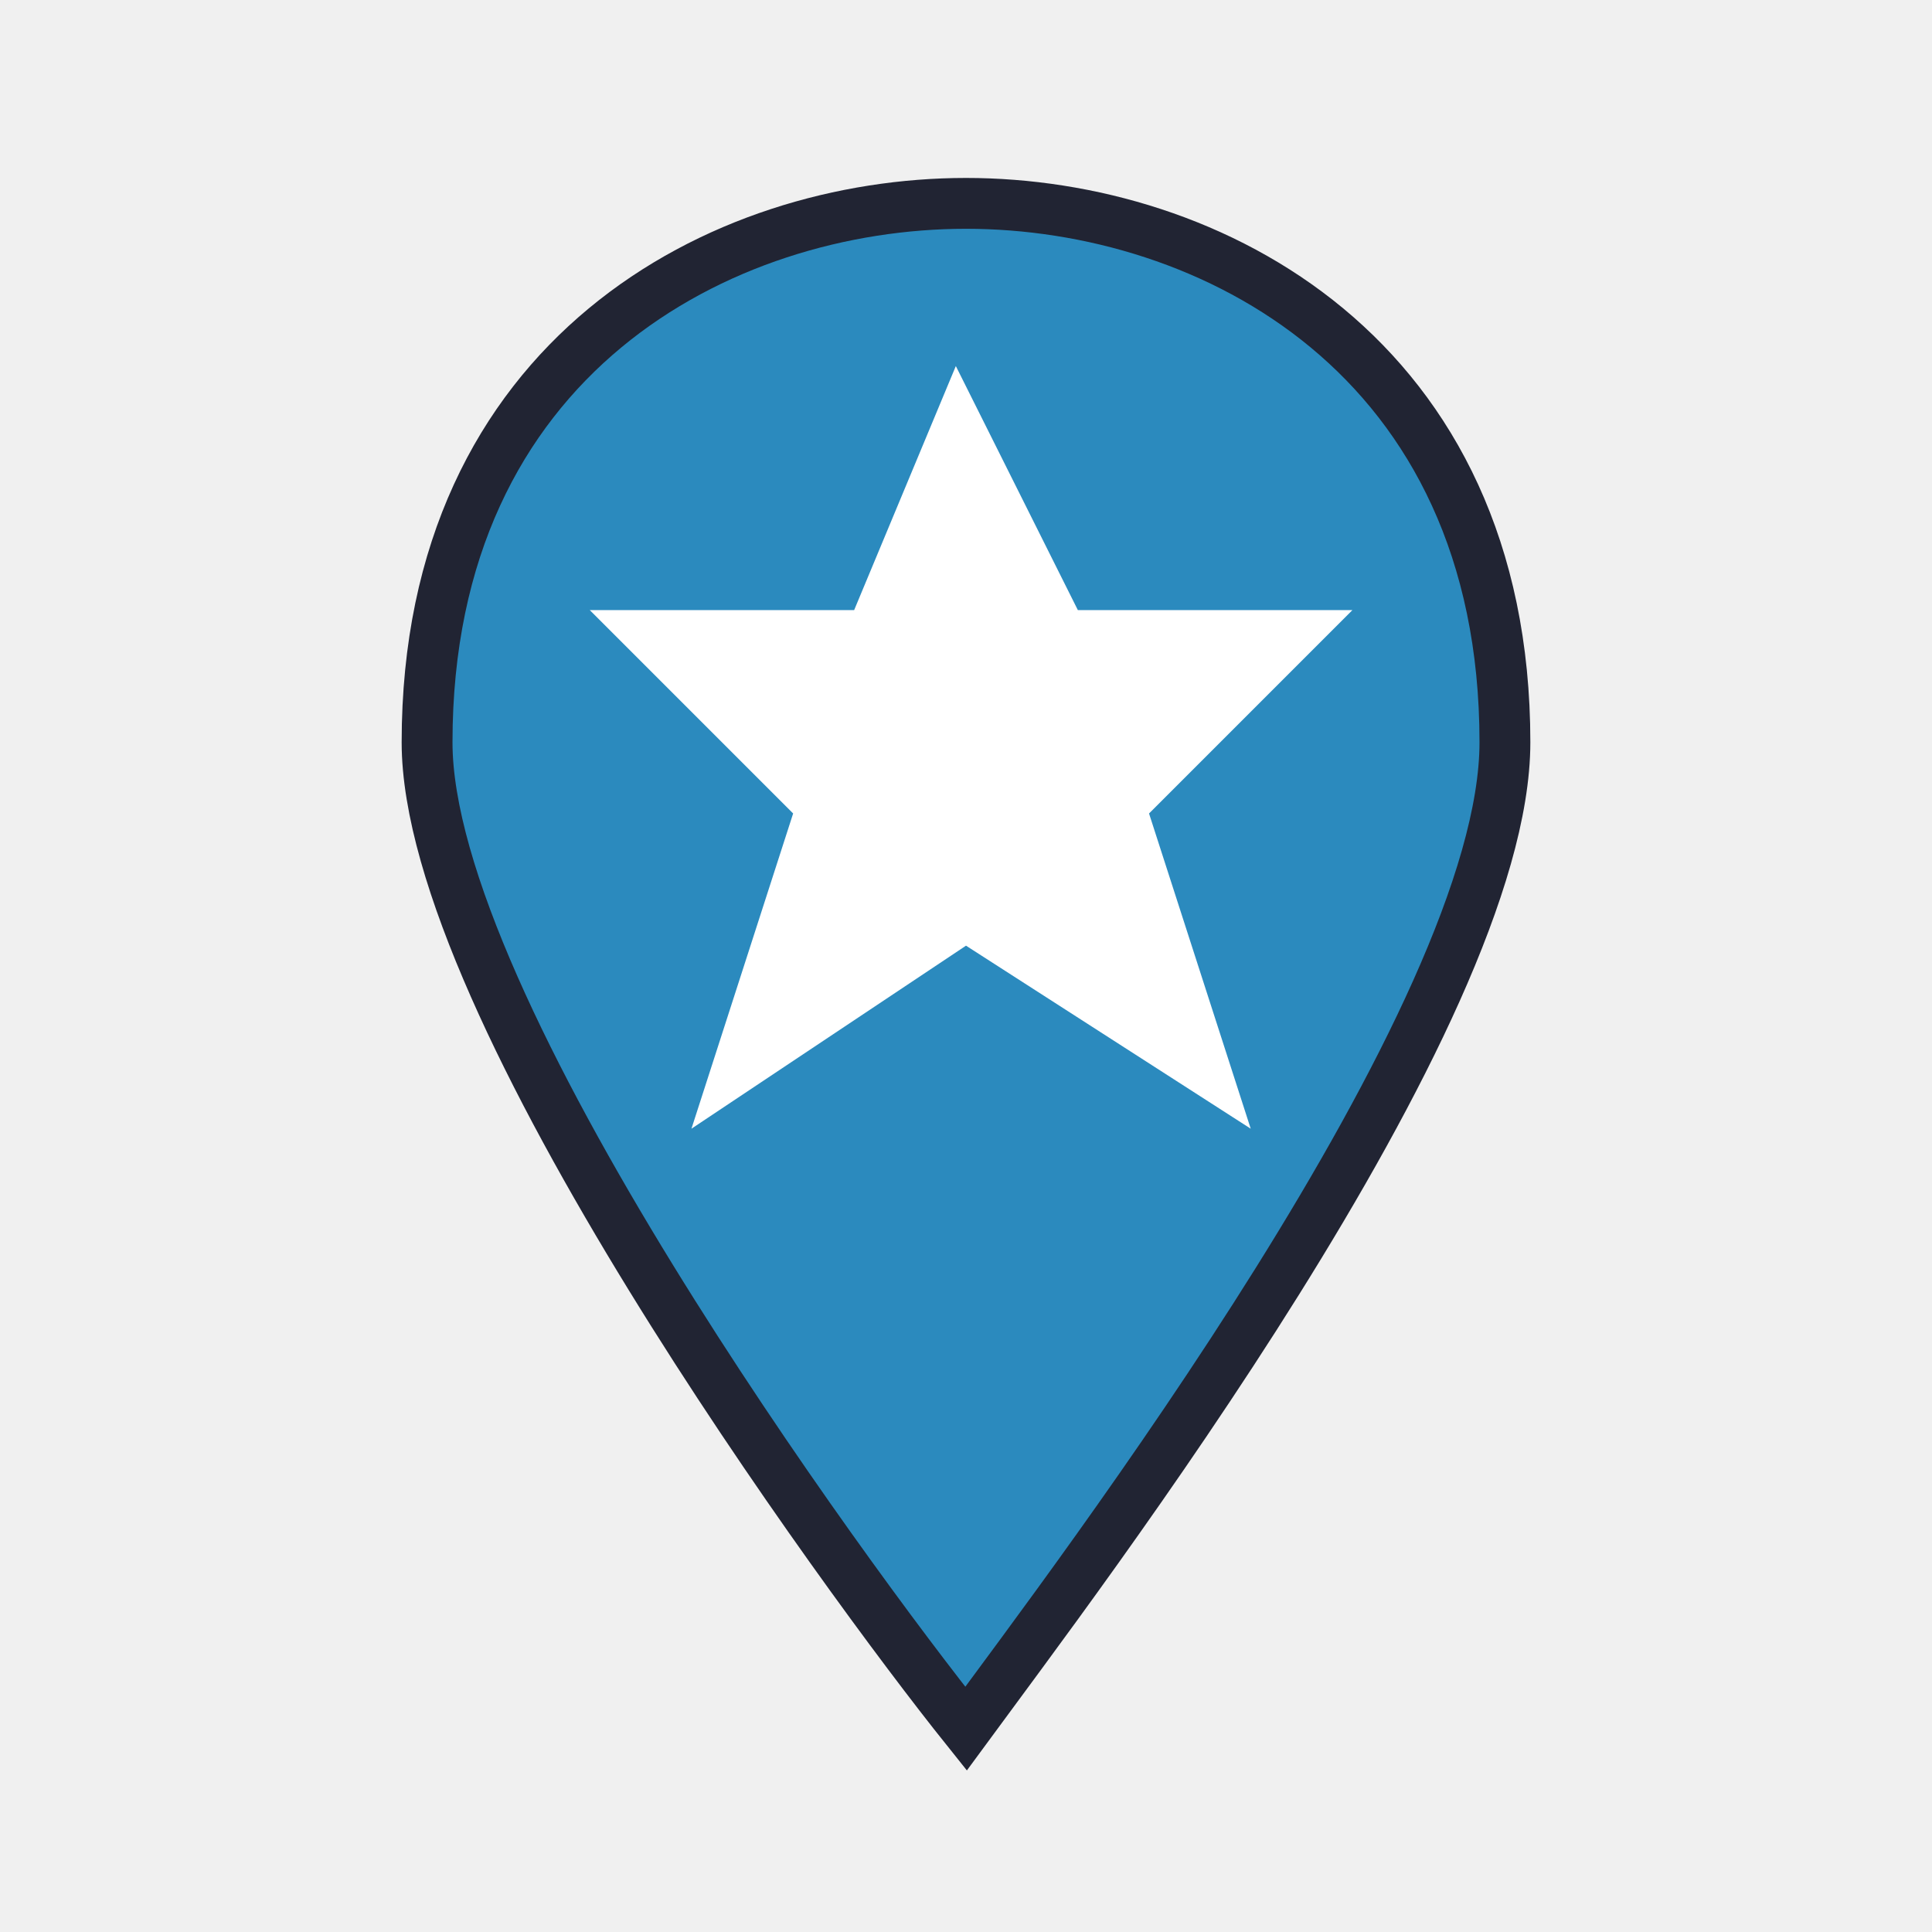
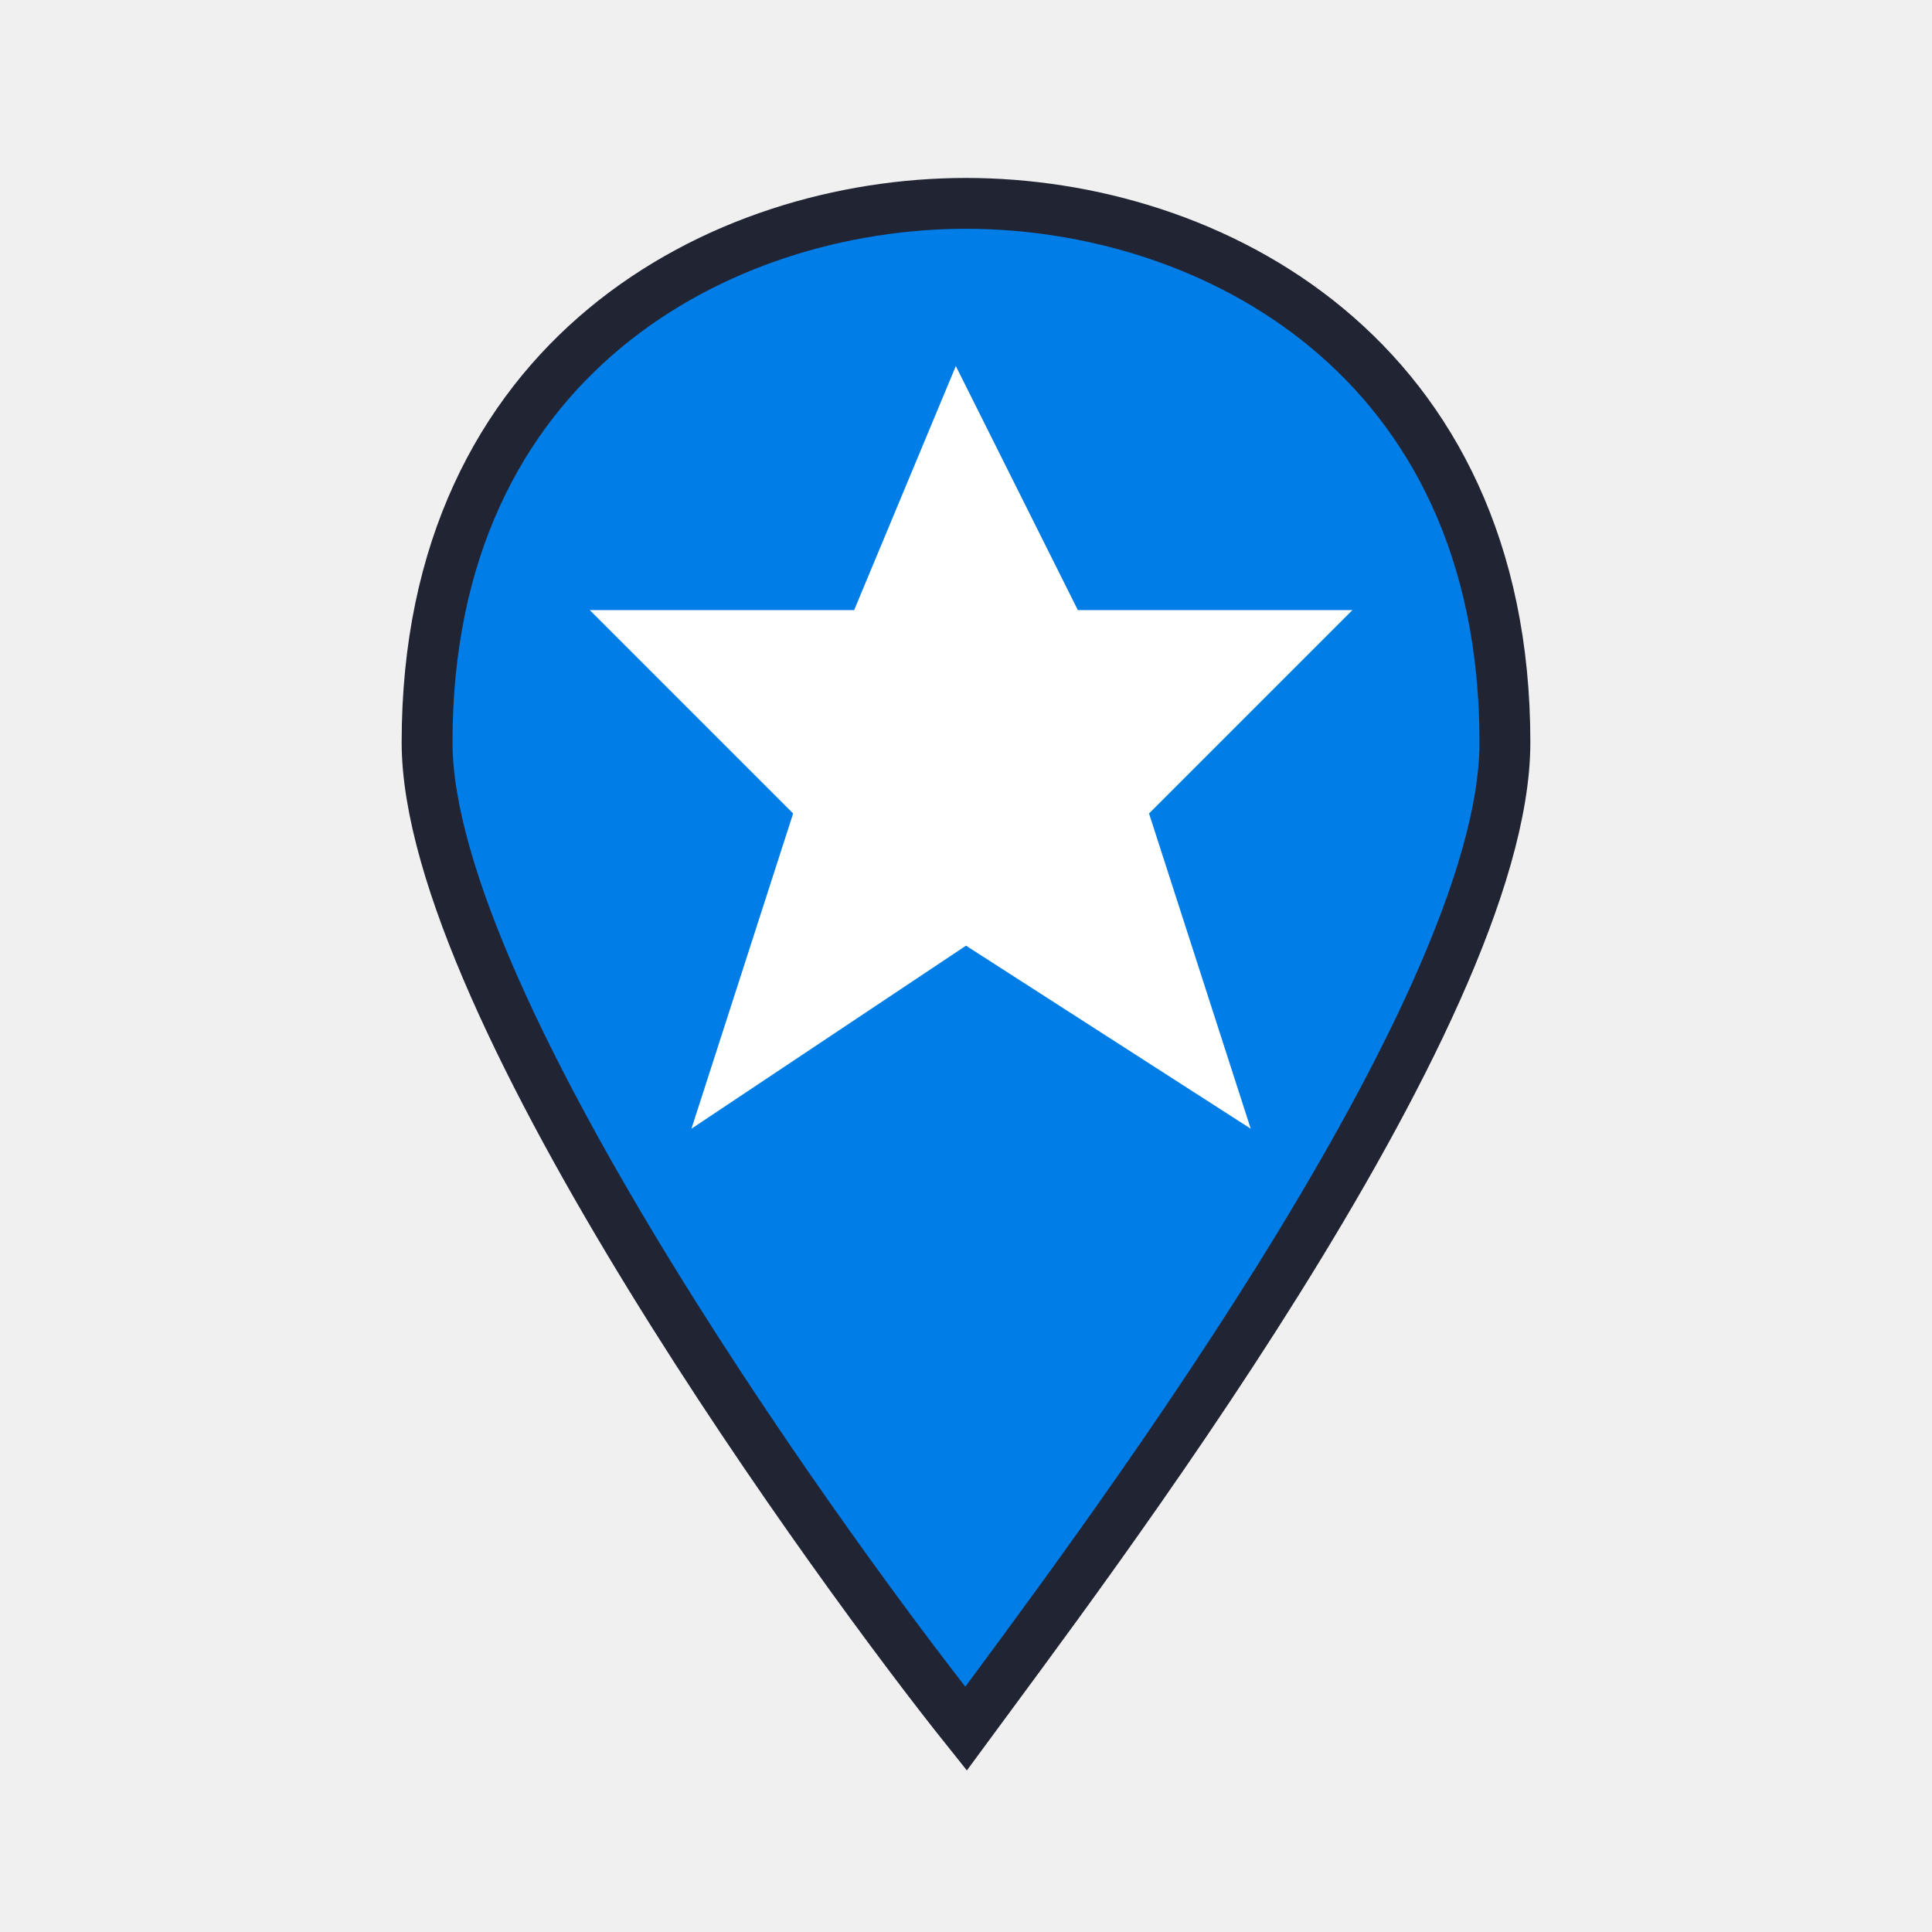
<svg xmlns="http://www.w3.org/2000/svg" version="1.1" id="Layer_1" x="0px" y="0px" viewBox="0 0 19 19" style="enable-background:new 0 0 19 19;" xml:space="preserve">
  <style type="text/css">
	.st0{fill:none;}
- 	.st1{fill:#2B8ABE;stroke:#212433;stroke-width:0.5;stroke-miterlimit:10;}
+ 	.st1{fill:#007DE7;stroke:#212433;stroke-width:0.5;stroke-miterlimit:10;}
	.st2{fill:#FFFFFF;}
</style>
  <rect class="st0" width="19" height="19" />
  <path class="st1" d="M9.5,2C7.1,2,4.2,3.5,4.2,7.3c0,2.6,4.1,8.2,5.3,9.7c1.1-1.5,5.3-7,5.3-9.7C14.8,3.5,11.9,2,9.5,2z" />
  <path class="st2" d="M9.4,3.6L8.4,6H5.8l2,2l-1,3.1l2.7-1.8l2.8,1.8l-1-3.1l2-2h-2.7L9.4,3.6z" />
</svg>
